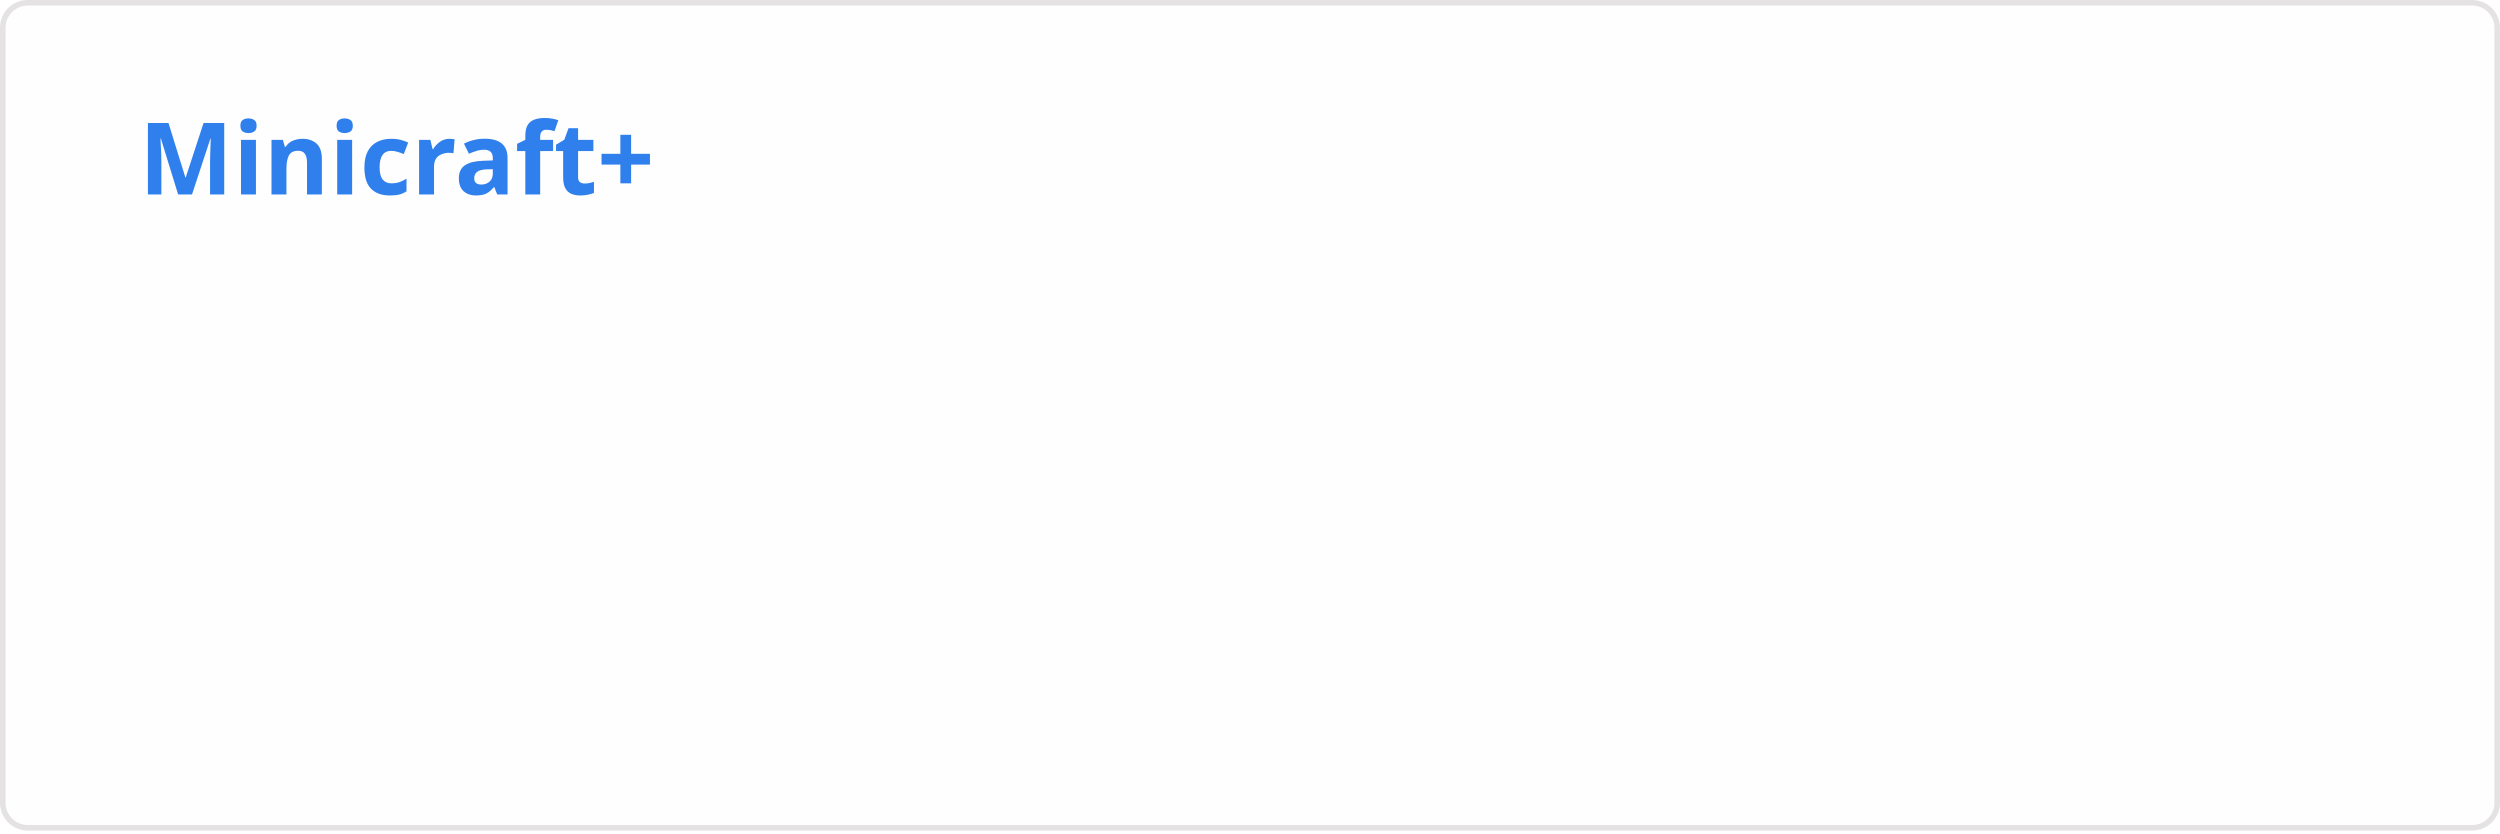
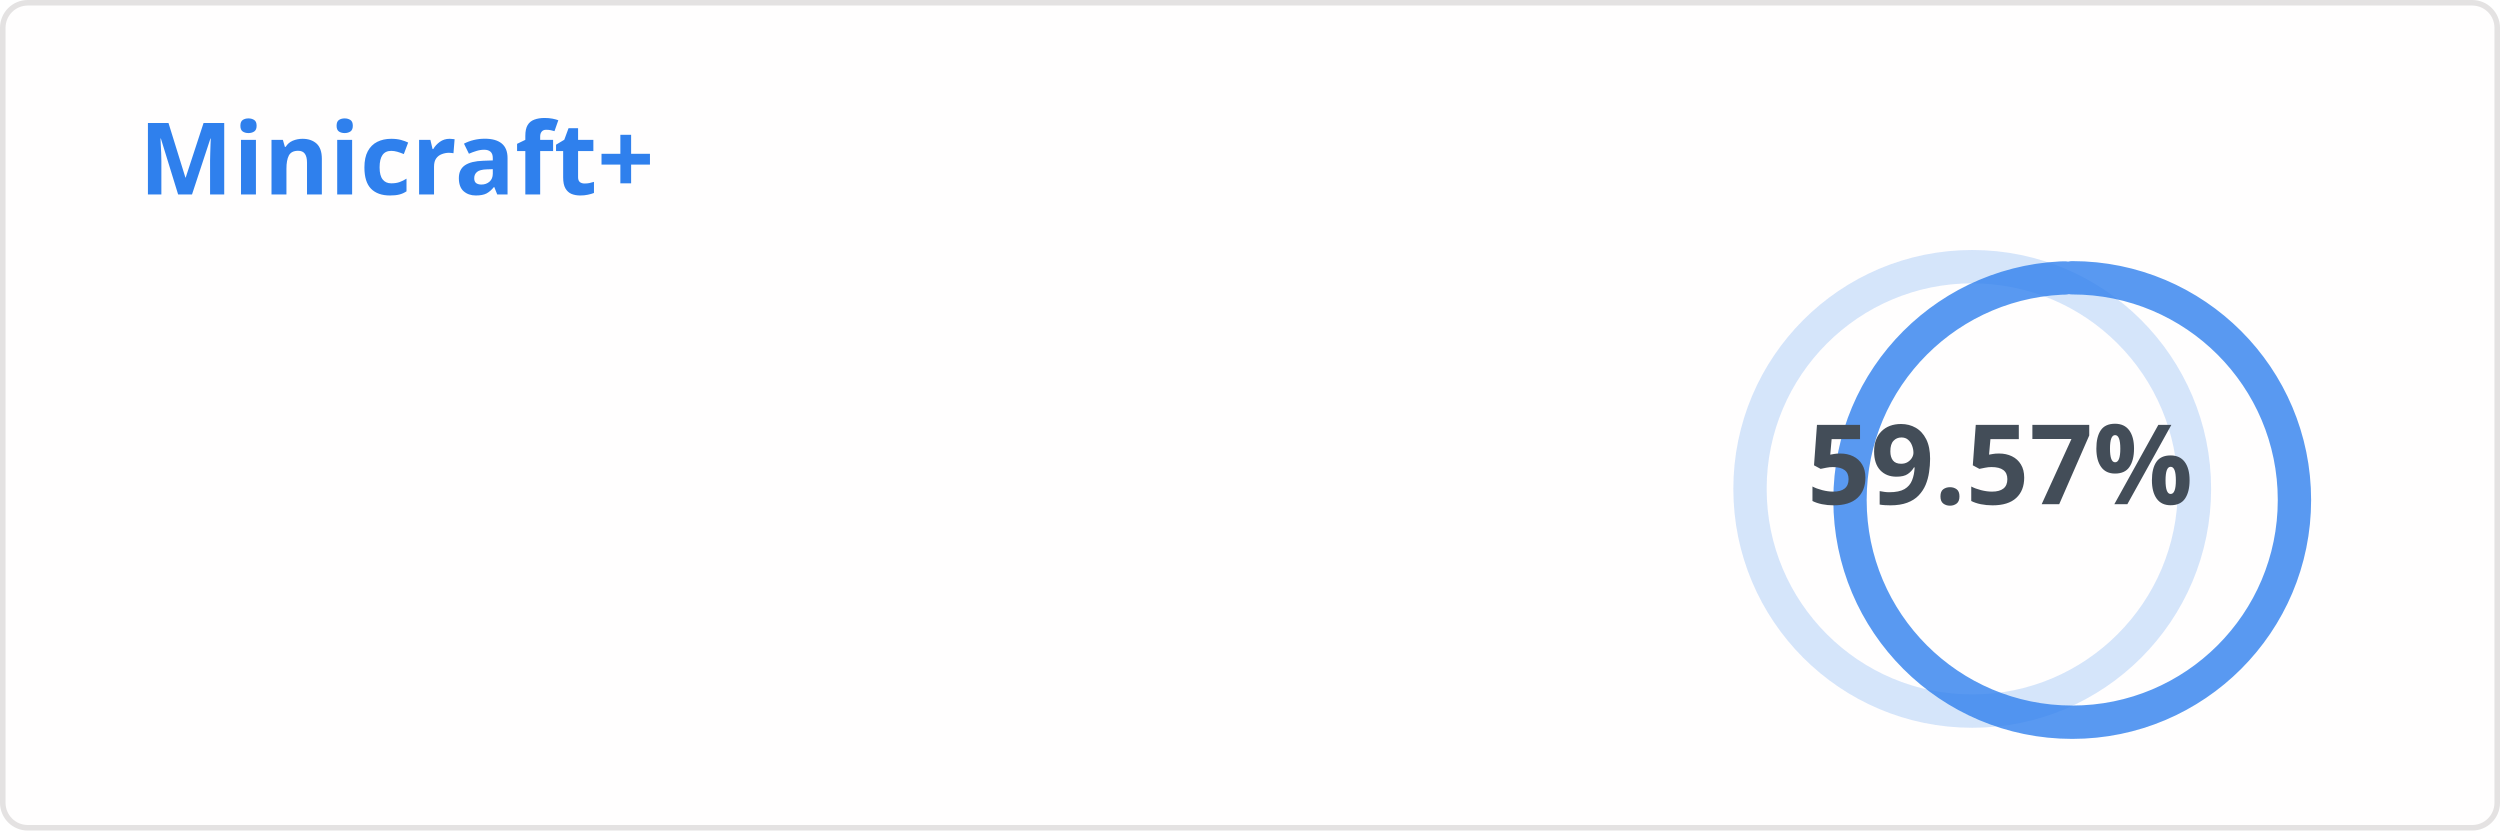
<svg xmlns="http://www.w3.org/2000/svg" width="450" height="150" viewBox="0 0 450 150" fill="none" role="img" aria-labelledby="descId">
  <style>
          .header {
            font: 600 18px 'Segoe UI', Ubuntu, Sans-Serif;
            fill: #2f80ed;
            animation: fadeInAnimation 0.8s ease-in-out forwards;
          }
          @supports(-moz-appearance: auto) {
            /* Selector detects Firefox */
            .header { font-size: 15.5px; }
          }
          
        .stat {
            font: 600 14px 'Segoe UI', Ubuntu, "Helvetica Neue", Sans-Serif; fill: #434d58;
        }
        @supports(-moz-appearance: auto) {
            /* Selector detects Firefox */
            .stat { font-size:12px; }
        }
        .stagger {
            opacity: 0;
            animation: fadeInAnimation 0.3s ease-in-out forwards;
        }
        .rank-text {
-             font: 800 24px 'Segoe UI', Ubuntu, Sans-Serif; fill: #434d58;
+             font: 800 20px 'Segoe UI', Ubuntu, Sans-Serif; fill: #434d58;
            animation: scaleInAnimation 0.3s ease-in-out forwards;
        }
        
        .not_bold { font-weight: 400 }
        .bold { font-weight: 700 }

        .rank-circle-rim {
            stroke: #2f80ed;
            fill: none;
            stroke-width: 6;
            opacity: 0.2;
        }
        .rank-circle {
            stroke: #2f80ed;
            stroke-dasharray: 250;
            fill: none;
            stroke-width: 6;
            stroke-linecap: round;
            opacity: 0.8;
            transform-origin: -10px 8px;
            transform: rotate(-90deg);
            animation: rankAnimation 1s forwards ease-in-out;
        }
        
        @keyframes rankAnimation {
            from {
                stroke-dashoffset: 251.327;
            }
            to {
-                 stroke-dashoffset: 251.327;
+                 stroke-dashoffset: 101.612;
            }
        }
    
    

          
        /* Animations */
        @keyframes scaleInAnimation {
            from {
                transform: translate(-5px, 5px) scale(0);
            }
            to {
                transform: translate(-5px, 5px) scale(1);
            }
        }
        @keyframes fadeInAnimation {
            from {
                opacity: 0;
            }
            to {
                opacity: 1;
            }
        }
    
          
        </style>
  <rect data-testid="card-bg" x="0.5" y="0.5" rx="4.5" height="99%" stroke="#e4e2e2" width="449" fill="#fffefe" stroke-opacity="1" />
  <g data-testid="card-title" transform="translate(25, 35)">
    <g transform="translate(0, 0)">
      <text x="0" y="0" class="header" data-testid="header">Minicraft+</text>
    </g>
  </g>
  <g data-testid="main-card-body" transform="translate(0, 55)">
+     <g data-testid="rank-circle" transform="translate(365, 25)">
+       <circle class="rank-circle-rim" cx="-10" cy="8" r="40" />
+       <circle class="rank-circle" cx="-10" cy="8" r="40" />
+       <g class="rank-text">
+         <text x="-5" y="3" alignment-baseline="central" dominant-baseline="central" text-anchor="middle">
+             59.57%
+         </text>
+       </g>
+     </g>
    <svg x="0" y="0">
      <g transform="translate(0, 0)">
        <g class="stagger" style="animation-delay: 450ms" transform="translate(25, 0)">
          <text class="stat bold" y="12.5">Reference Language:</text>
          <text class="stat bold" x="199.01" y="12.5">English (US)</text>
        </g>
      </g>
-       <g transform="translate(0, 10)">
+       <g transform="translate(0, 25)">
        <g class="stagger" style="animation-delay: 600ms" transform="translate(25, 0)">
          <text class="stat bold" y="12.5">Terms:</text>
          <text class="stat bold" x="199.01" y="12.5">467</text>
        </g>
      </g>
-       <g transform="translate(0, 20)">
+       <g transform="translate(0, 50)">
        <g class="stagger" style="animation-delay: 750ms" transform="translate(25, 0)">
          <text class="stat bold" y="12.5">Languages:</text>
          <text class="stat bold" x="199.01" y="12.5">10</text>
        </g>
      </g>
    </svg>
  </g>
</svg>
